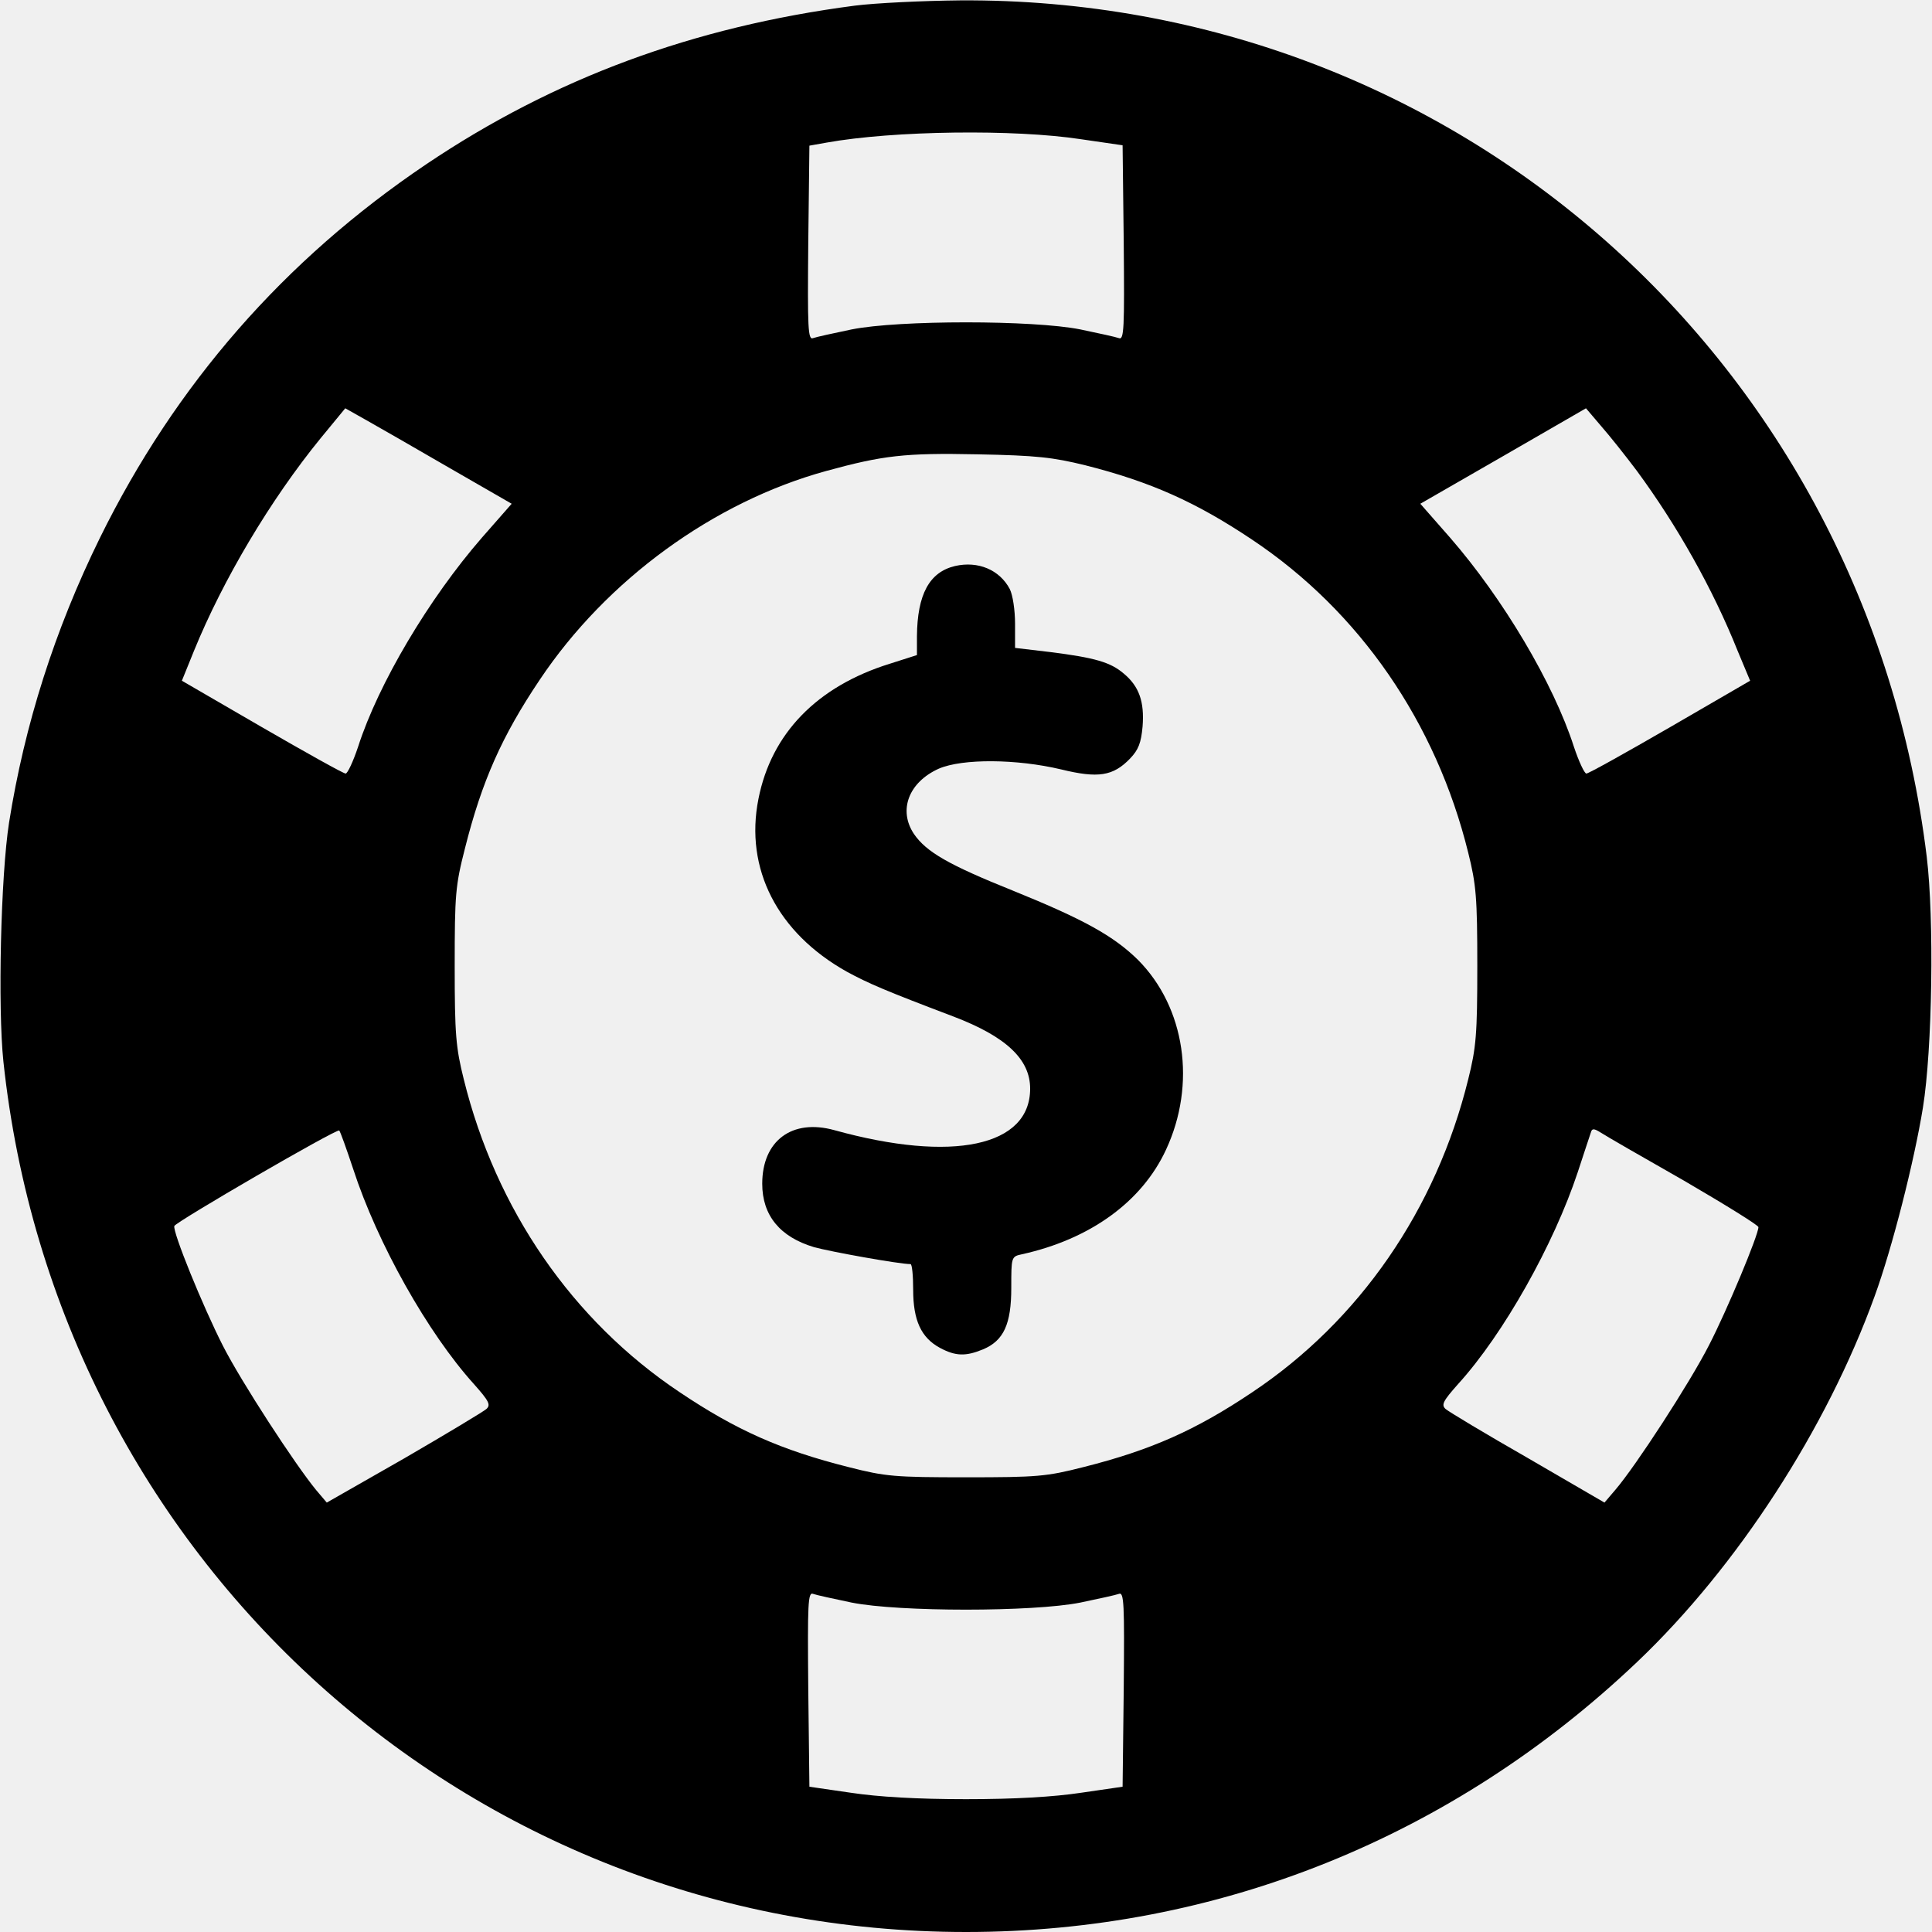
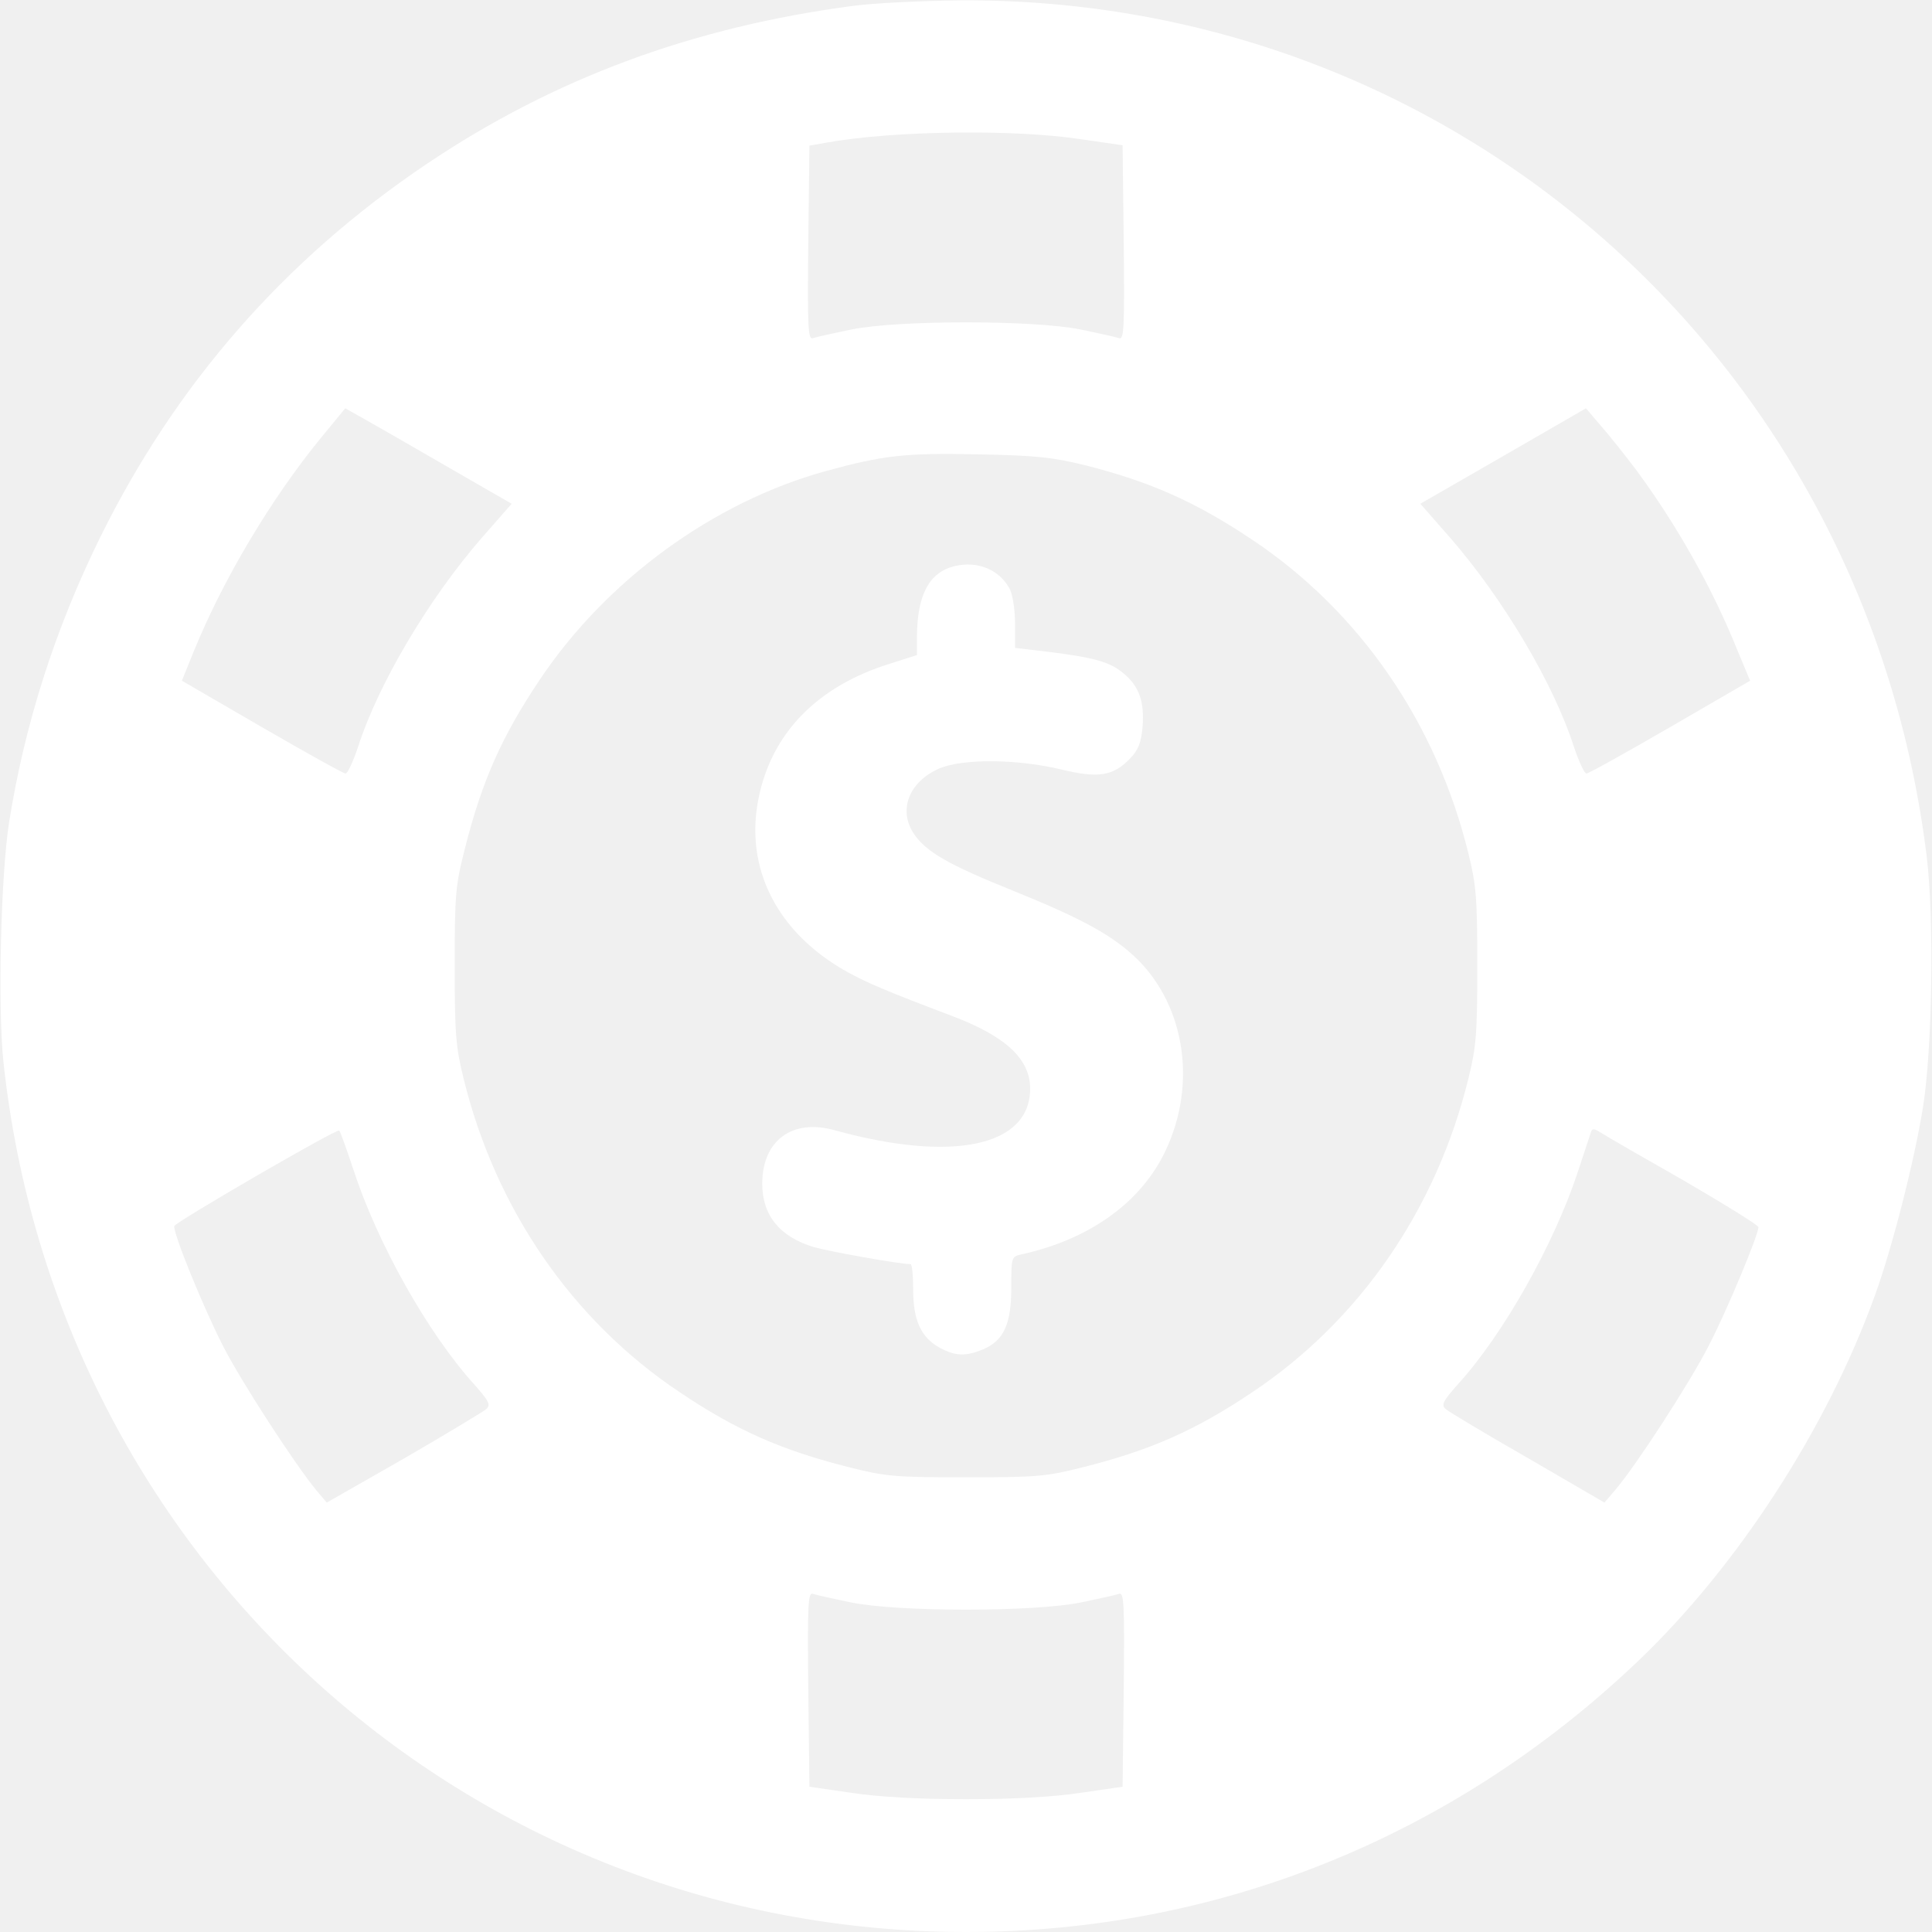
<svg xmlns="http://www.w3.org/2000/svg" version="1.0" width="512pt" height="512pt" viewBox="0 0 512 512" preserveAspectRatio="xMidYMid meet">
  <g transform="translate(0,512) scale(0.1,-0.1)" fill="#000000" stroke="none">
-     <path d="M2265 5105 c-428 -56 -796 -192 -1135 -420 -377 -254 -665 -584 -865 -990 -120 -244 -200 -496 -241 -755 -22 -141 -30 -490 -15 -633 141 -1320 1232 -2307 2551 -2307 667 0 1290 251 1779 716 265 252 502 618 629 969 47 129 105 358 128 500 25 155 30 500 10 665 -161 1313 -1248 2277 -2561 2269 -99 -1 -225 -7 -280 -14z m600 -354 l110 -16 3 -259 c2 -227 1 -258 -13 -252 -8 3 -54 13 -102 23 -125 25 -481 25 -606 0 -48 -10 -94 -20 -102 -23 -14 -6 -15 25 -13 252 l3 258 45 8 c178 32 499 36 675 9z m-1674 -871 l165 -95 -79 -90 c-140 -161 -274 -386 -328 -554 -13 -39 -28 -71 -33 -71 -6 0 -106 56 -222 123 l-212 123 32 79 c77 189 203 401 336 564 l65 79 55 -31 c30 -17 130 -74 221 -127z m3147 -8 c106 -144 201 -312 267 -477 l33 -79 -212 -123 c-116 -67 -216 -123 -222 -123 -5 0 -20 32 -33 71 -54 168 -188 393 -328 554 l-79 90 219 126 220 127 40 -47 c22 -25 65 -79 95 -119z m-1462 15 c174 -44 294 -98 442 -197 285 -190 488 -485 573 -830 21 -84 24 -119 24 -300 0 -181 -3 -216 -24 -300 -85 -345 -288 -640 -573 -830 -149 -100 -268 -153 -447 -198 -98 -25 -122 -27 -311 -27 -189 0 -213 2 -311 27 -179 45 -298 98 -447 198 -285 190 -488 485 -573 830 -21 84 -24 119 -24 300 0 190 2 213 27 311 45 179 98 298 198 447 177 265 461 472 760 554 150 41 207 48 400 44 158 -3 200 -8 286 -29z m-1940 -1865 c64 -197 198 -435 320 -570 40 -45 45 -55 33 -66 -8 -7 -106 -66 -218 -131 l-205 -117 -28 33 c-56 68 -198 286 -247 382 -54 106 -134 303 -129 318 4 11 431 259 437 253 3 -3 19 -48 37 -102z m3527 -31 c108 -63 197 -118 197 -123 0 -21 -83 -220 -131 -313 -51 -100 -194 -320 -248 -383 l-29 -34 -203 118 c-112 64 -210 123 -218 130 -12 11 -7 21 33 66 121 133 254 371 317 561 17 51 32 98 35 106 3 11 8 11 27 -1 12 -8 111 -65 220 -127z m-2206 -1118 c125 -25 481 -25 606 0 48 10 94 20 102 23 14 6 15 -25 13 -252 l-3 -259 -110 -16 c-73 -11 -175 -17 -305 -17 -130 0 -232 6 -305 17 l-110 16 -3 259 c-2 227 -1 258 13 252 8 -3 54 -13 102 -23z" />
-     <path d="M2531 3620 c-68 -16 -100 -75 -101 -186 l0 -50 -72 -23 c-193 -60 -314 -185 -348 -358 -37 -185 50 -355 234 -458 57 -31 101 -50 283 -119 139 -53 203 -113 203 -191 0 -153 -205 -197 -519 -110 -112 31 -191 -28 -191 -142 0 -84 47 -141 137 -168 43 -12 226 -45 256 -45 4 0 7 -30 7 -68 0 -81 21 -127 71 -154 41 -22 68 -23 114 -4 55 23 75 67 75 163 0 82 0 83 28 89 181 40 318 139 382 277 81 174 51 377 -74 503 -65 64 -145 108 -330 183 -172 69 -231 103 -264 151 -42 63 -14 137 66 173 63 27 206 26 324 -2 98 -24 138 -18 183 29 22 23 29 41 33 85 5 65 -9 106 -50 140 -35 30 -76 42 -195 57 l-93 11 0 64 c0 36 -6 76 -14 92 -27 51 -84 75 -145 61z" />
+     <path fill="#fff" d="M2265 5105 c-428 -56 -796 -192 -1135 -420 -377 -254 -665 -584 -865 -990 -120 -244 -200 -496 -241 -755 -22 -141 -30 -490 -15 -633 141 -1320 1232 -2307 2551 -2307 667 0 1290 251 1779 716 265 252 502 618 629 969 47 129 105 358 128 500 25 155 30 500 10 665 -161 1313 -1248 2277 -2561 2269 -99 -1 -225 -7 -280 -14z m600 -354 l110 -16 3 -259 c2 -227 1 -258 -13 -252 -8 3 -54 13 -102 23 -125 25 -481 25 -606 0 -48 -10 -94 -20 -102 -23 -14 -6 -15 25 -13 252 l3 258 45 8 c178 32 499 36 675 9z m-1674 -871 l165 -95 -79 -90 c-140 -161 -274 -386 -328 -554 -13 -39 -28 -71 -33 -71 -6 0 -106 56 -222 123 l-212 123 32 79 c77 189 203 401 336 564 l65 79 55 -31 c30 -17 130 -74 221 -127z m3147 -8 c106 -144 201 -312 267 -477 l33 -79 -212 -123 c-116 -67 -216 -123 -222 -123 -5 0 -20 32 -33 71 -54 168 -188 393 -328 554 l-79 90 219 126 220 127 40 -47 c22 -25 65 -79 95 -119z m-1462 15 c174 -44 294 -98 442 -197 285 -190 488 -485 573 -830 21 -84 24 -119 24 -300 0 -181 -3 -216 -24 -300 -85 -345 -288 -640 -573 -830 -149 -100 -268 -153 -447 -198 -98 -25 -122 -27 -311 -27 -189 0 -213 2 -311 27 -179 45 -298 98 -447 198 -285 190 -488 485 -573 830 -21 84 -24 119 -24 300 0 190 2 213 27 311 45 179 98 298 198 447 177 265 461 472 760 554 150 41 207 48 400 44 158 -3 200 -8 286 -29z m-1940 -1865 c64 -197 198 -435 320 -570 40 -45 45 -55 33 -66 -8 -7 -106 -66 -218 -131 l-205 -117 -28 33 c-56 68 -198 286 -247 382 -54 106 -134 303 -129 318 4 11 431 259 437 253 3 -3 19 -48 37 -102z m3527 -31 c108 -63 197 -118 197 -123 0 -21 -83 -220 -131 -313 -51 -100 -194 -320 -248 -383 l-29 -34 -203 118 c-112 64 -210 123 -218 130 -12 11 -7 21 33 66 121 133 254 371 317 561 17 51 32 98 35 106 3 11 8 11 27 -1 12 -8 111 -65 220 -127z m-2206 -1118 c125 -25 481 -25 606 0 48 10 94 20 102 23 14 6 15 -25 13 -252 l-3 -259 -110 -16 c-73 -11 -175 -17 -305 -17 -130 0 -232 6 -305 17 l-110 16 -3 259 c-2 227 -1 258 13 252 8 -3 54 -13 102 -23z" />
+     <path fill="#fff" d="M2531 3620 c-68 -16 -100 -75 -101 -186 l0 -50 -72 -23 c-193 -60 -314 -185 -348 -358 -37 -185 50 -355 234 -458 57 -31 101 -50 283 -119 139 -53 203 -113 203 -191 0 -153 -205 -197 -519 -110 -112 31 -191 -28 -191 -142 0 -84 47 -141 137 -168 43 -12 226 -45 256 -45 4 0 7 -30 7 -68 0 -81 21 -127 71 -154 41 -22 68 -23 114 -4 55 23 75 67 75 163 0 82 0 83 28 89 181 40 318 139 382 277 81 174 51 377 -74 503 -65 64 -145 108 -330 183 -172 69 -231 103 -264 151 -42 63 -14 137 66 173 63 27 206 26 324 -2 98 -24 138 -18 183 29 22 23 29 41 33 85 5 65 -9 106 -50 140 -35 30 -76 42 -195 57 l-93 11 0 64 c0 36 -6 76 -14 92 -27 51 -84 75 -145 61z" />
  </g>
</svg>
